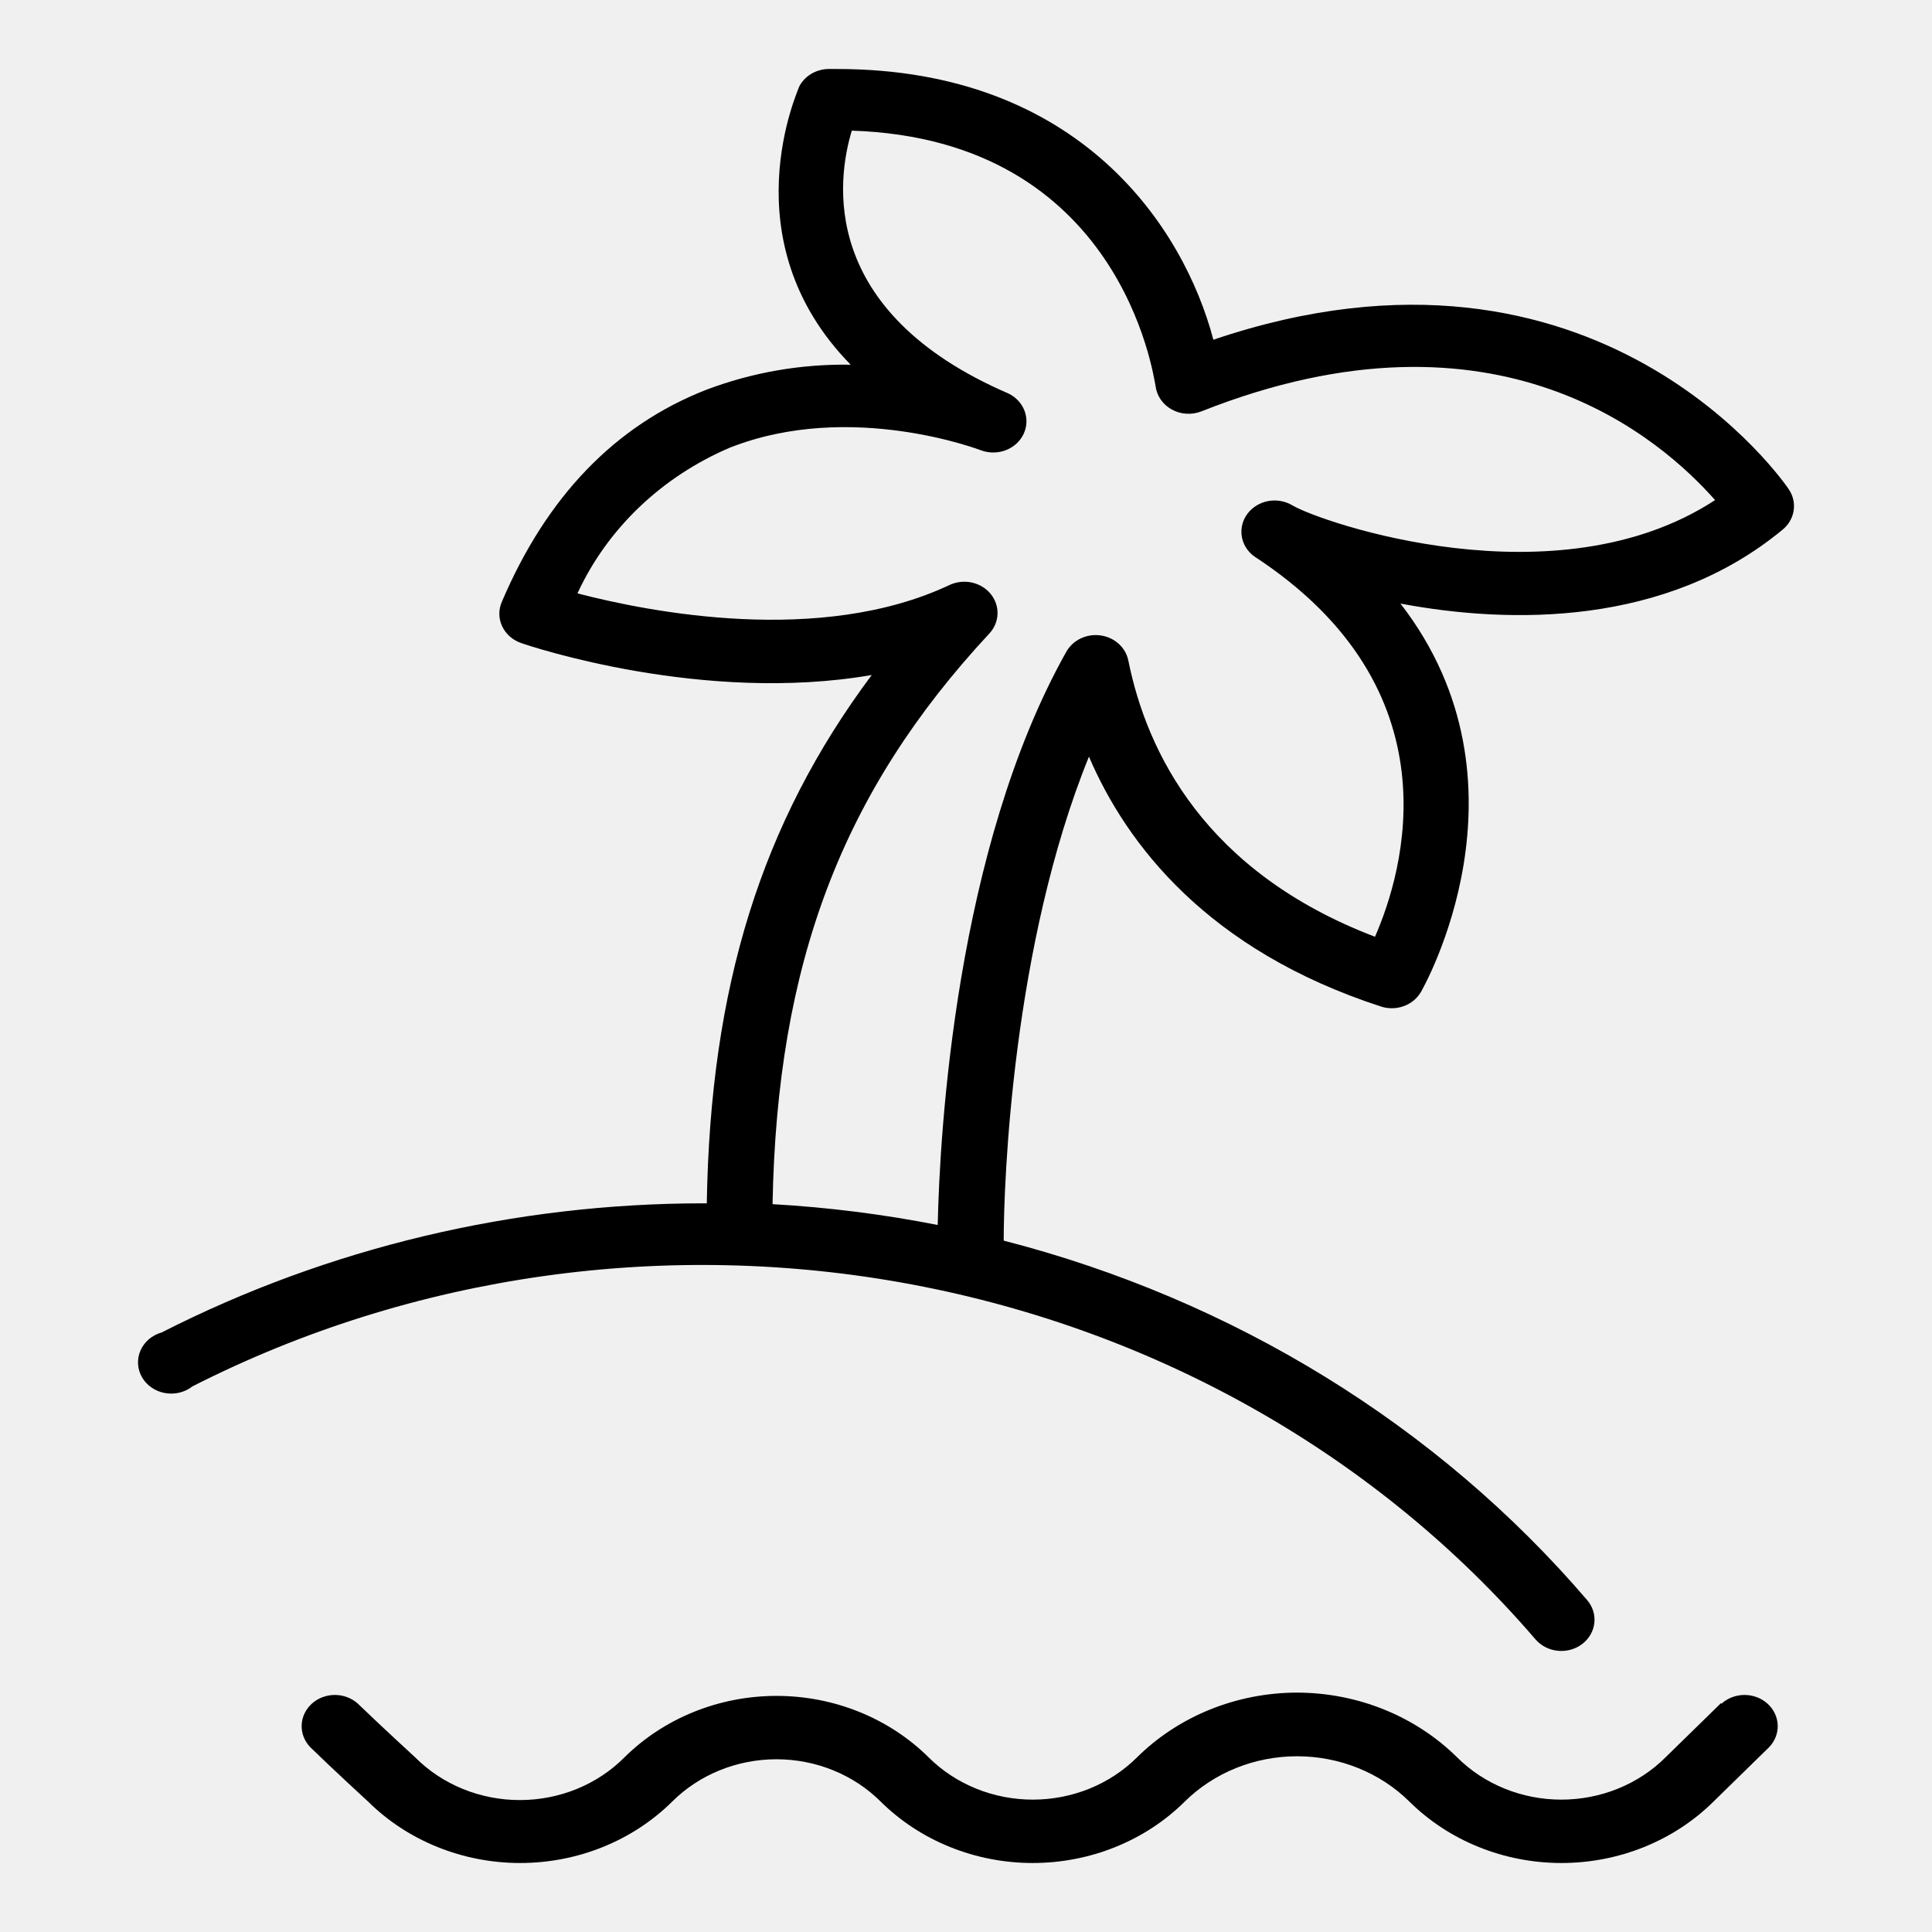
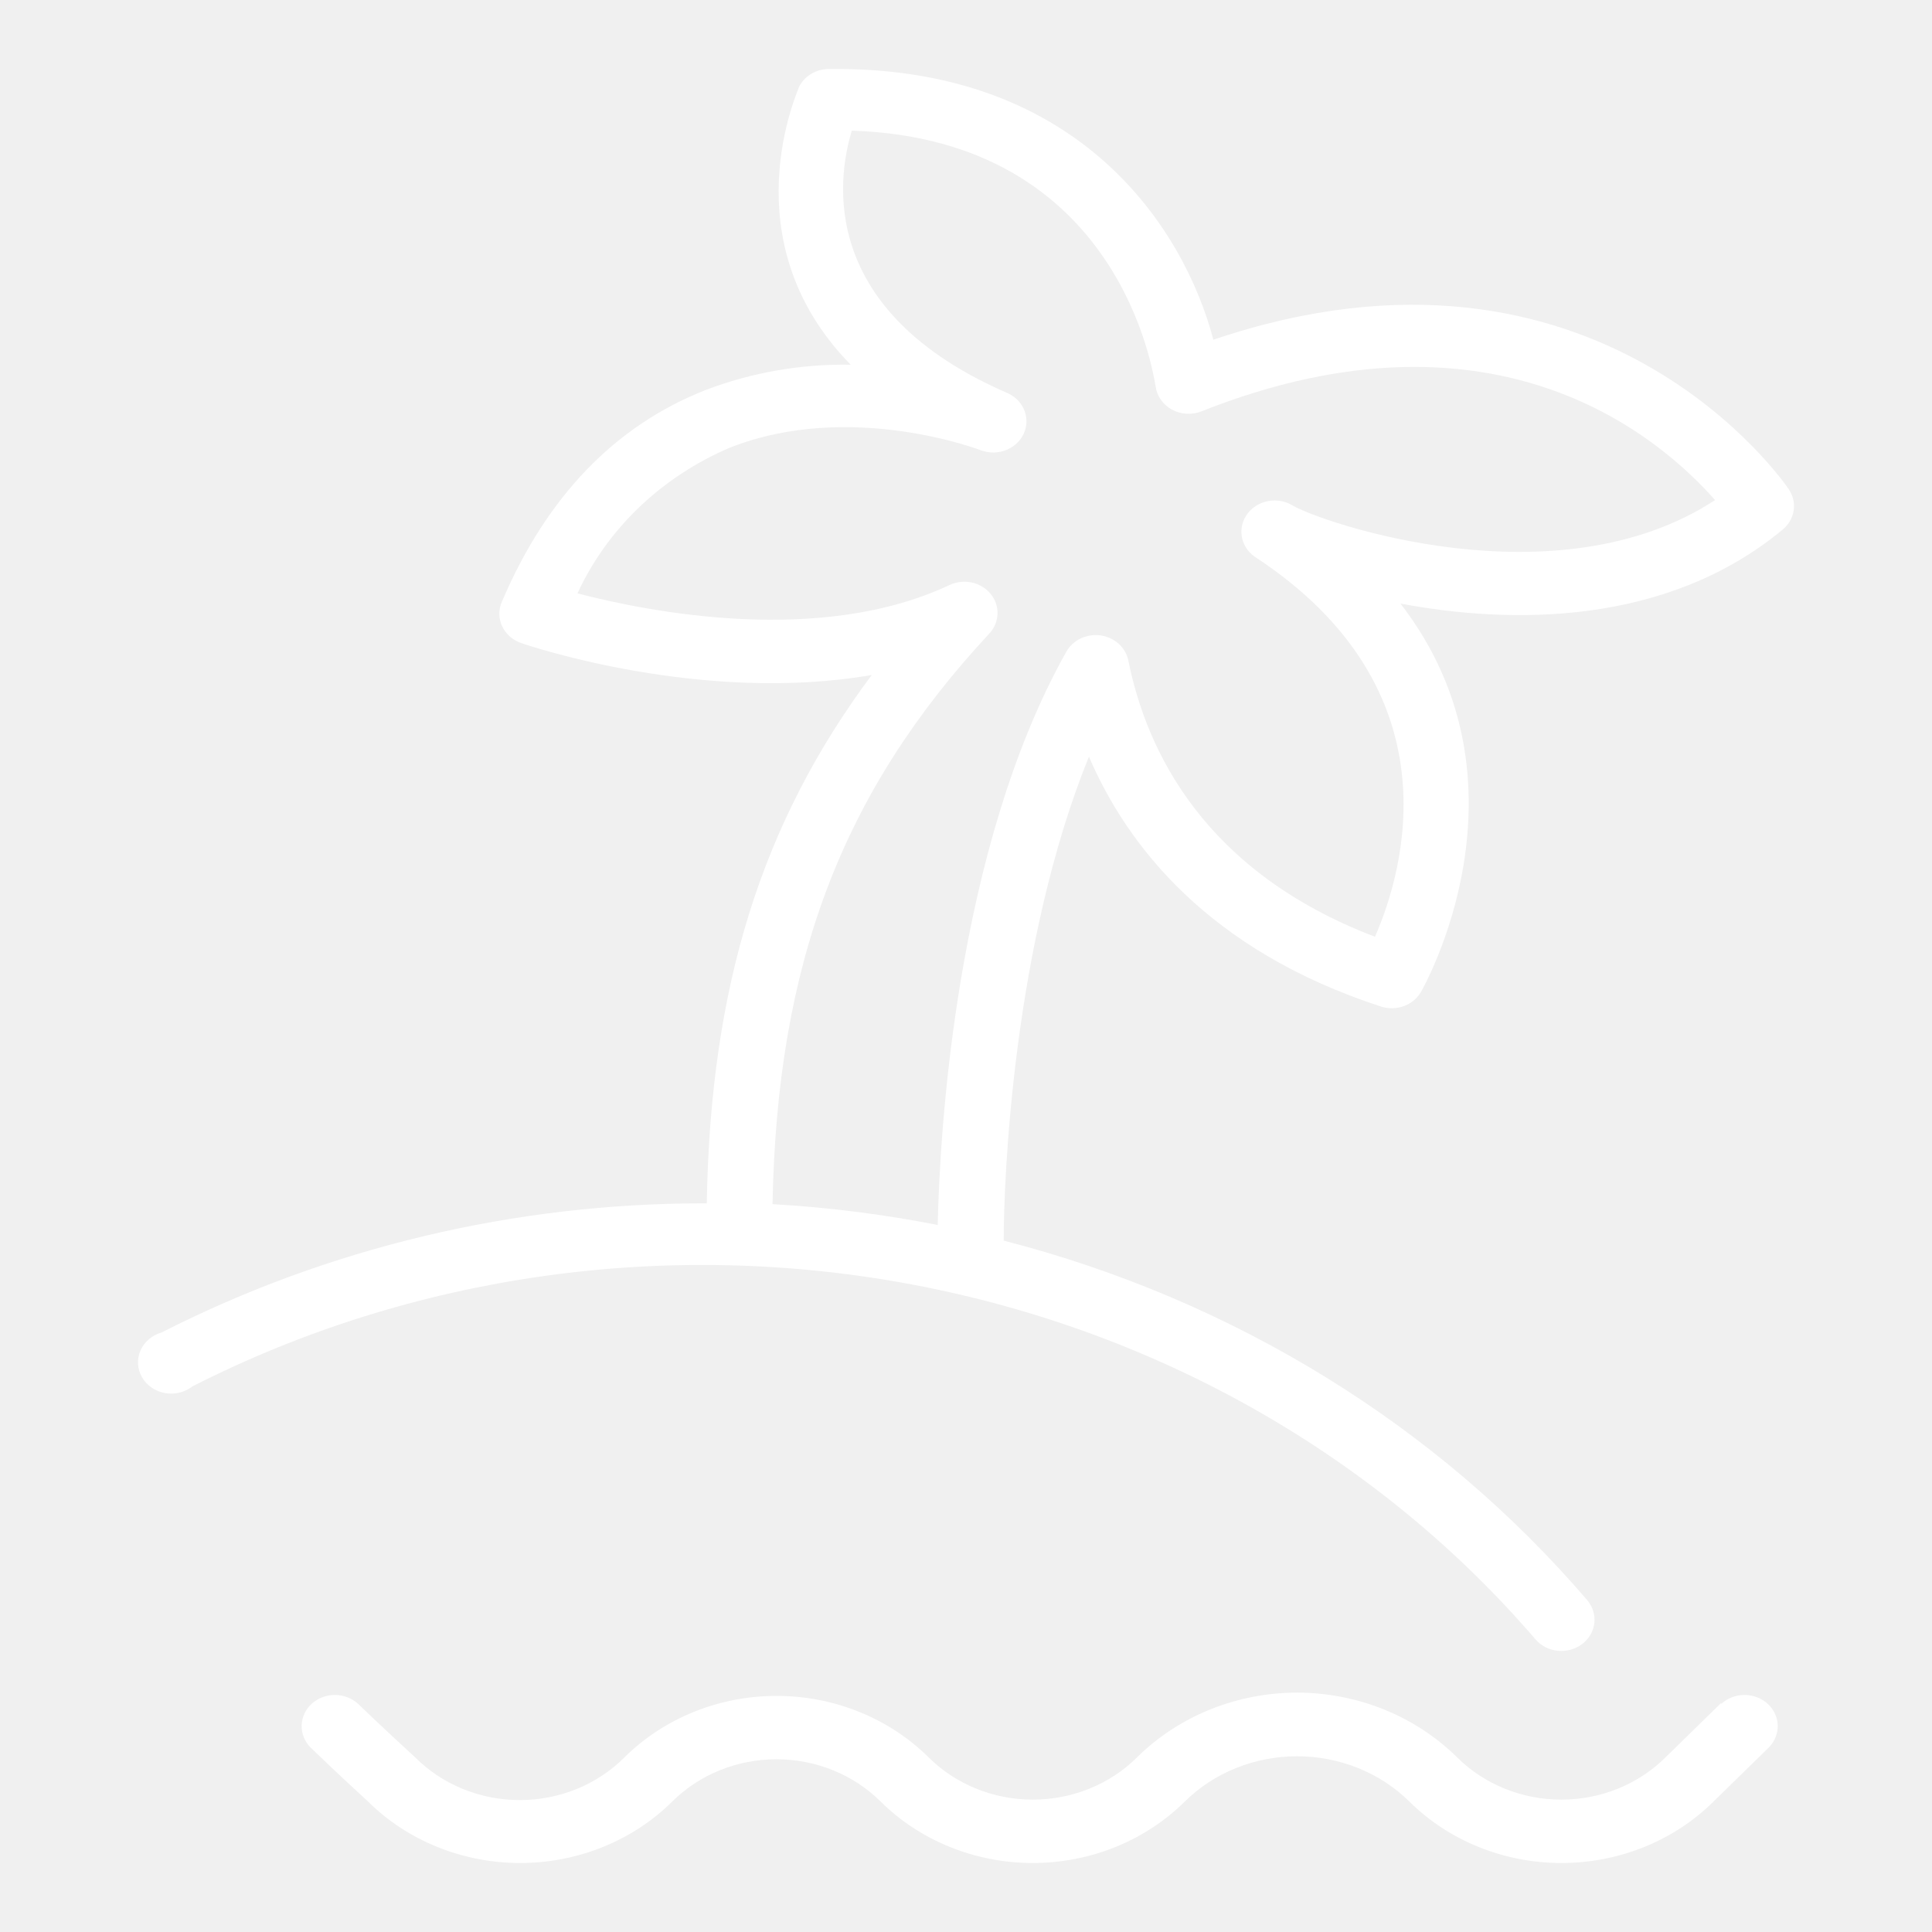
<svg xmlns="http://www.w3.org/2000/svg" width="101" height="101" viewBox="0 0 101 101" fill="none">
-   <path d="M89.973 89.03L87.068 91.871C86.368 92.569 85.524 93.124 84.587 93.504C83.651 93.884 82.642 94.08 81.622 94.08C80.602 94.08 79.593 93.884 78.657 93.504C77.72 93.124 76.876 92.569 76.176 91.871C75.097 90.804 73.799 89.953 72.361 89.371C70.923 88.789 69.374 88.488 67.808 88.485C66.242 88.488 64.693 88.789 63.254 89.371C61.816 89.953 60.518 90.804 59.439 91.871C58.739 92.569 57.895 93.124 56.959 93.504C56.022 93.884 55.013 94.08 53.993 94.08C52.974 94.08 51.964 93.884 51.028 93.504C50.092 93.124 49.247 92.569 48.547 91.871C47.523 90.856 46.29 90.047 44.923 89.495C43.556 88.942 42.084 88.657 40.596 88.657C39.108 88.657 37.635 88.942 36.268 89.495C34.901 90.047 33.668 90.856 32.644 91.871C31.943 92.576 31.096 93.137 30.156 93.521C29.215 93.905 28.2 94.103 27.175 94.103C26.149 94.103 25.135 93.905 24.194 93.521C23.253 93.137 22.406 92.576 21.706 91.871C21.706 91.871 19.923 90.238 18.719 89.073C18.397 88.776 17.964 88.609 17.512 88.608C17.061 88.606 16.626 88.77 16.301 89.064C15.976 89.359 15.785 89.761 15.77 90.185C15.755 90.61 15.916 91.023 16.219 91.338C17.435 92.524 19.24 94.179 19.24 94.179C20.264 95.194 21.498 96.003 22.865 96.555C24.232 97.108 25.704 97.393 27.192 97.393C28.68 97.393 30.152 97.108 31.52 96.555C32.887 96.003 34.12 95.194 35.144 94.179C35.844 93.482 36.688 92.926 37.624 92.546C38.561 92.166 39.57 91.97 40.59 91.97C41.61 91.97 42.619 92.166 43.555 92.546C44.492 92.926 45.336 93.482 46.036 94.179C47.06 95.194 48.293 96.003 49.66 96.555C51.027 97.108 52.5 97.393 53.987 97.393C55.475 97.393 56.948 97.108 58.315 96.555C59.682 96.003 60.915 95.194 61.939 94.179C62.696 93.431 63.606 92.836 64.615 92.429C65.624 92.023 66.71 91.813 67.808 91.813C68.905 91.813 69.991 92.023 71 92.429C72.009 92.836 72.919 93.431 73.676 94.179C74.7 95.194 75.933 96.003 77.3 96.555C78.668 97.108 80.14 97.393 81.628 97.393C83.116 97.393 84.588 97.108 85.955 96.555C87.322 96.003 88.556 95.194 89.58 94.179L92.485 91.338C92.788 91.023 92.95 90.61 92.934 90.185C92.919 89.761 92.728 89.359 92.403 89.064C92.078 88.77 91.644 88.606 91.192 88.608C90.741 88.609 90.308 88.776 89.985 89.073L89.973 89.03Z" fill="black" />
-   <path d="M93.526 25.598C93.433 25.446 83.63 10.923 63.432 17.76C61.892 11.925 56.487 3.607 43.755 3.607H43.28C42.964 3.618 42.656 3.709 42.391 3.872C42.125 4.036 41.913 4.264 41.776 4.533C41.776 4.631 38.06 12.534 44.472 19.066C41.881 19.022 39.306 19.47 36.903 20.384C32.157 22.245 28.58 25.958 26.242 31.445C26.15 31.65 26.103 31.87 26.104 32.093C26.106 32.316 26.156 32.536 26.251 32.74C26.347 32.944 26.485 33.128 26.659 33.279C26.833 33.431 27.038 33.547 27.261 33.622C27.724 33.785 36.764 36.812 45.572 35.288C39.785 43.039 37.134 51.617 36.949 62.907H36.787C26.892 62.906 17.153 65.226 8.452 69.657C8.205 69.726 7.978 69.847 7.787 70.009C7.596 70.171 7.446 70.371 7.347 70.595C7.248 70.819 7.204 71.06 7.216 71.302C7.229 71.544 7.299 71.78 7.421 71.993C7.542 72.207 7.713 72.392 7.92 72.535C8.128 72.679 8.366 72.778 8.619 72.824C8.872 72.87 9.132 72.863 9.382 72.803C9.631 72.743 9.863 72.631 10.061 72.476C21.564 66.622 34.884 64.739 47.709 67.155C60.533 69.571 72.054 76.134 80.273 85.704C80.563 86.04 80.983 86.254 81.441 86.299C81.899 86.344 82.358 86.216 82.715 85.943C83.073 85.67 83.301 85.275 83.348 84.844C83.396 84.413 83.26 83.983 82.97 83.646C75.156 74.523 64.484 67.948 52.471 64.856C52.471 61.742 52.934 49.386 56.927 39.555C58.906 44.171 63.154 49.68 72.194 52.619C72.58 52.744 73 52.737 73.381 52.6C73.762 52.463 74.079 52.203 74.277 51.868C74.358 51.737 80.516 40.981 73.212 31.553C79 32.642 87.102 32.729 93.19 27.689C93.501 27.434 93.705 27.084 93.766 26.701C93.828 26.319 93.743 25.928 93.526 25.598V25.598ZM67.576 26.426C67.2 26.198 66.746 26.114 66.307 26.193C65.868 26.272 65.479 26.507 65.22 26.849C64.96 27.191 64.851 27.614 64.915 28.03C64.978 28.446 65.21 28.823 65.562 29.082V29.082C76.21 36.028 73.374 45.554 71.881 48.972C62.98 45.575 59.948 39.305 58.987 34.536C58.922 34.203 58.747 33.897 58.489 33.661C58.23 33.425 57.9 33.271 57.544 33.219C57.187 33.168 56.823 33.222 56.501 33.374C56.179 33.526 55.915 33.769 55.746 34.068C49.959 44.367 49.126 59.206 49.021 64.039C46.175 63.479 43.289 63.115 40.387 62.95C40.618 50.376 44.01 41.406 51.718 33.121C51.984 32.836 52.136 32.474 52.148 32.095C52.161 31.716 52.033 31.346 51.787 31.046C51.541 30.746 51.191 30.536 50.799 30.452C50.406 30.368 49.995 30.415 49.635 30.584C42.887 33.763 33.951 32 30.189 31.02C31.749 27.636 34.592 24.92 38.164 23.399C44.472 20.917 51.255 23.53 51.313 23.552C51.728 23.698 52.188 23.69 52.597 23.529C53.006 23.367 53.333 23.064 53.513 22.683C53.692 22.301 53.709 21.869 53.56 21.476C53.412 21.083 53.109 20.758 52.714 20.569C42.771 16.279 43.755 9.388 44.53 6.83C58.605 7.287 60.295 19.643 60.411 20.188C60.442 20.439 60.535 20.68 60.682 20.892C60.829 21.104 61.027 21.281 61.259 21.409C61.492 21.537 61.752 21.612 62.021 21.628C62.289 21.645 62.559 21.603 62.807 21.505C78.352 15.343 86.917 23.04 89.66 26.143C81.338 31.586 69.022 27.286 67.576 26.426Z" fill="black" />
+   <path d="M89.973 89.03L87.068 91.871C86.368 92.569 85.524 93.124 84.587 93.504C83.651 93.884 82.642 94.08 81.622 94.08C80.602 94.08 79.593 93.884 78.657 93.504C77.72 93.124 76.876 92.569 76.176 91.871C75.097 90.804 73.799 89.953 72.361 89.371C70.922 88.789 69.373 88.488 67.808 88.485C66.242 88.488 64.693 88.789 63.254 89.371C61.816 89.953 60.518 90.804 59.439 91.871C58.739 92.569 57.895 93.124 56.958 93.504C56.022 93.884 55.013 94.08 53.993 94.08C52.973 94.08 51.964 93.884 51.028 93.504C50.091 93.124 49.247 92.569 48.547 91.871C47.523 90.856 46.29 90.047 44.923 89.495C43.556 88.942 42.083 88.657 40.595 88.657C39.107 88.657 37.635 88.942 36.268 89.495C34.901 90.047 33.668 90.856 32.644 91.871C31.943 92.576 31.096 93.137 30.155 93.521C29.215 93.905 28.2 94.103 27.174 94.103C26.149 94.103 25.134 93.905 24.194 93.521C23.253 93.137 22.406 92.576 21.705 91.871C21.705 91.871 19.923 90.238 18.719 89.073C18.396 88.776 17.963 88.609 17.512 88.608C17.06 88.606 16.626 88.77 16.301 89.064C15.976 89.359 15.785 89.761 15.77 90.185C15.755 90.61 15.916 91.023 16.219 91.338C17.434 92.524 19.24 94.179 19.24 94.179C20.264 95.194 21.497 96.003 22.864 96.555C24.232 97.108 25.704 97.393 27.192 97.393C28.68 97.393 30.152 97.108 31.519 96.555C32.886 96.003 34.12 95.194 35.144 94.179C35.844 93.482 36.688 92.926 37.624 92.546C38.561 92.166 39.57 91.97 40.59 91.97C41.609 91.97 42.618 92.166 43.555 92.546C44.491 92.926 45.335 93.482 46.035 94.179C47.06 95.194 48.293 96.003 49.66 96.555C51.027 97.108 52.499 97.393 53.987 97.393C55.475 97.393 56.948 97.108 58.315 96.555C59.682 96.003 60.915 95.194 61.939 94.179C62.696 93.431 63.606 92.836 64.615 92.429C65.624 92.023 66.71 91.813 67.808 91.813C68.905 91.813 69.991 92.023 71 92.429C72.009 92.836 72.919 93.431 73.676 94.179C74.7 95.194 75.933 96.003 77.3 96.555C78.667 97.108 80.14 97.393 81.628 97.393C83.116 97.393 84.588 97.108 85.955 96.555C87.322 96.003 88.555 95.194 89.579 94.179L92.485 91.338C92.788 91.023 92.949 90.61 92.934 90.185C92.919 89.761 92.728 89.359 92.403 89.064C92.078 88.77 91.643 88.606 91.192 88.608C90.74 88.609 90.307 88.776 89.985 89.073L89.973 89.03Z" fill="white" />
+   <path d="M93.526 25.598C93.433 25.446 83.629 10.923 63.432 17.76C61.892 11.925 56.487 3.607 43.755 3.607H43.28C42.963 3.618 42.656 3.709 42.391 3.872C42.125 4.036 41.913 4.264 41.775 4.533C41.775 4.631 38.06 12.534 44.472 19.066C41.88 19.022 39.306 19.47 36.903 20.384C32.157 22.245 28.58 25.958 26.242 31.445C26.15 31.65 26.103 31.87 26.104 32.093C26.106 32.316 26.156 32.536 26.251 32.74C26.347 32.944 26.485 33.128 26.659 33.279C26.833 33.431 27.037 33.547 27.261 33.622C27.724 33.785 36.764 36.812 45.572 35.288C39.785 43.039 37.134 51.617 36.949 62.907H36.787C26.892 62.906 17.153 65.226 8.452 69.657C8.205 69.726 7.978 69.847 7.787 70.009C7.596 70.171 7.446 70.371 7.347 70.595C7.248 70.819 7.204 71.06 7.216 71.302C7.229 71.544 7.299 71.78 7.421 71.993C7.542 72.207 7.713 72.392 7.92 72.535C8.127 72.679 8.366 72.778 8.619 72.824C8.872 72.87 9.132 72.863 9.381 72.803C9.631 72.743 9.863 72.631 10.061 72.476C21.564 66.622 34.884 64.739 47.708 67.155C60.533 69.571 72.054 76.134 80.273 85.704C80.563 86.04 80.983 86.254 81.441 86.299C81.899 86.344 82.358 86.216 82.715 85.943C83.073 85.67 83.3 85.275 83.348 84.844C83.396 84.413 83.26 83.983 82.97 83.646C75.156 74.523 64.484 67.948 52.471 64.856C52.471 61.742 52.933 49.386 56.927 39.555C58.906 44.171 63.154 49.68 72.194 52.619C72.579 52.744 73 52.737 73.381 52.6C73.762 52.463 74.079 52.203 74.277 51.868C74.358 51.737 80.516 40.981 73.212 31.553C79 32.642 87.102 32.729 93.19 27.689C93.501 27.434 93.705 27.084 93.766 26.701C93.828 26.319 93.743 25.928 93.526 25.598ZM67.575 26.426C67.2 26.198 66.746 26.114 66.307 26.193C65.868 26.272 65.479 26.507 65.219 26.849C64.96 27.191 64.851 27.614 64.915 28.03C64.978 28.446 65.21 28.823 65.561 29.082C76.21 36.028 73.374 45.554 71.881 48.972C62.98 45.575 59.948 39.305 58.987 34.536C58.921 34.203 58.747 33.897 58.489 33.661C58.23 33.425 57.9 33.271 57.543 33.219C57.187 33.168 56.823 33.222 56.501 33.374C56.179 33.526 55.915 33.769 55.746 34.068C49.959 44.367 49.125 59.206 49.021 64.039C46.175 63.479 43.289 63.115 40.386 62.95C40.618 50.376 44.009 41.406 51.718 33.121C51.984 32.836 52.136 32.474 52.148 32.095C52.161 31.716 52.033 31.346 51.787 31.046C51.541 30.746 51.191 30.536 50.799 30.452C50.406 30.368 49.995 30.415 49.635 30.584C42.887 33.763 33.951 32 30.189 31.02C31.749 27.636 34.592 24.92 38.164 23.399C44.472 20.917 51.255 23.53 51.313 23.552C51.728 23.698 52.188 23.69 52.596 23.529C53.005 23.367 53.333 23.064 53.512 22.683C53.692 22.301 53.709 21.869 53.56 21.476C53.412 21.083 53.109 20.758 52.714 20.569C42.771 16.279 43.755 9.388 44.53 6.83C58.605 7.287 60.295 19.643 60.411 20.188C60.442 20.439 60.535 20.68 60.682 20.892C60.829 21.104 61.027 21.281 61.259 21.409C61.492 21.537 61.752 21.612 62.021 21.628C62.289 21.645 62.558 21.603 62.807 21.505C78.352 15.343 86.917 23.04 89.66 26.143C81.338 31.586 69.022 27.286 67.575 26.426Z" fill="white" />
</svg>
